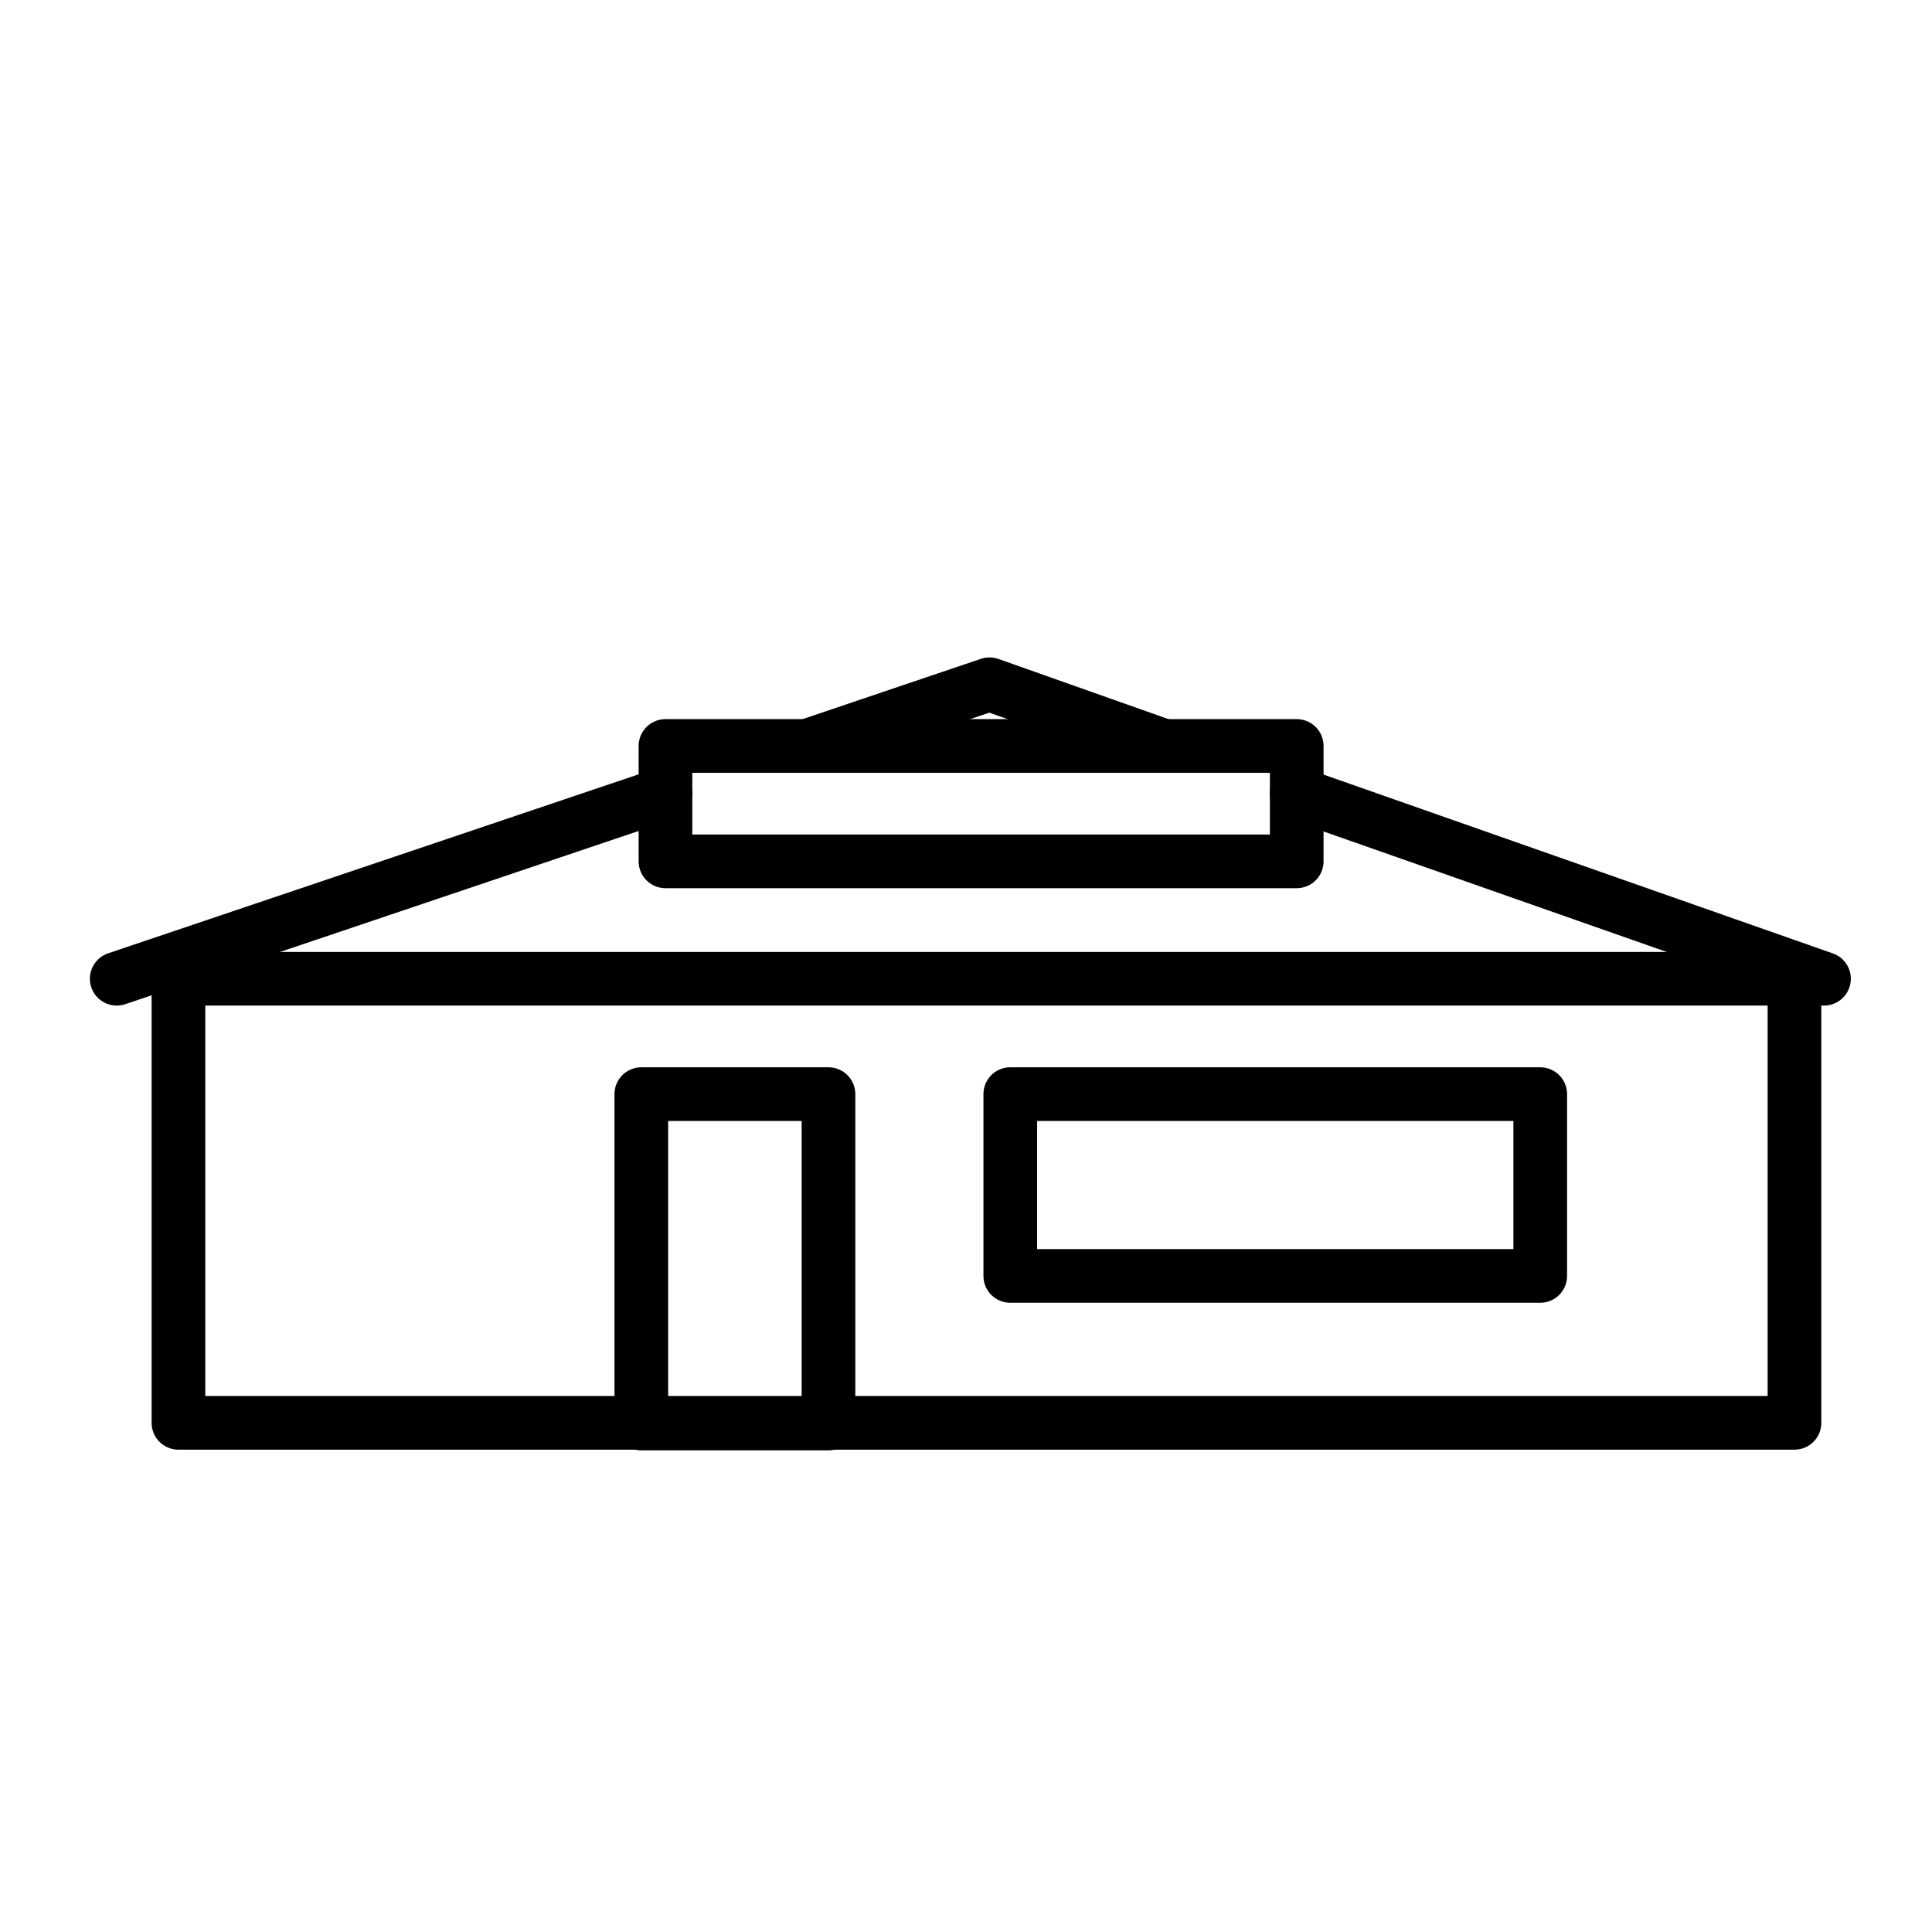
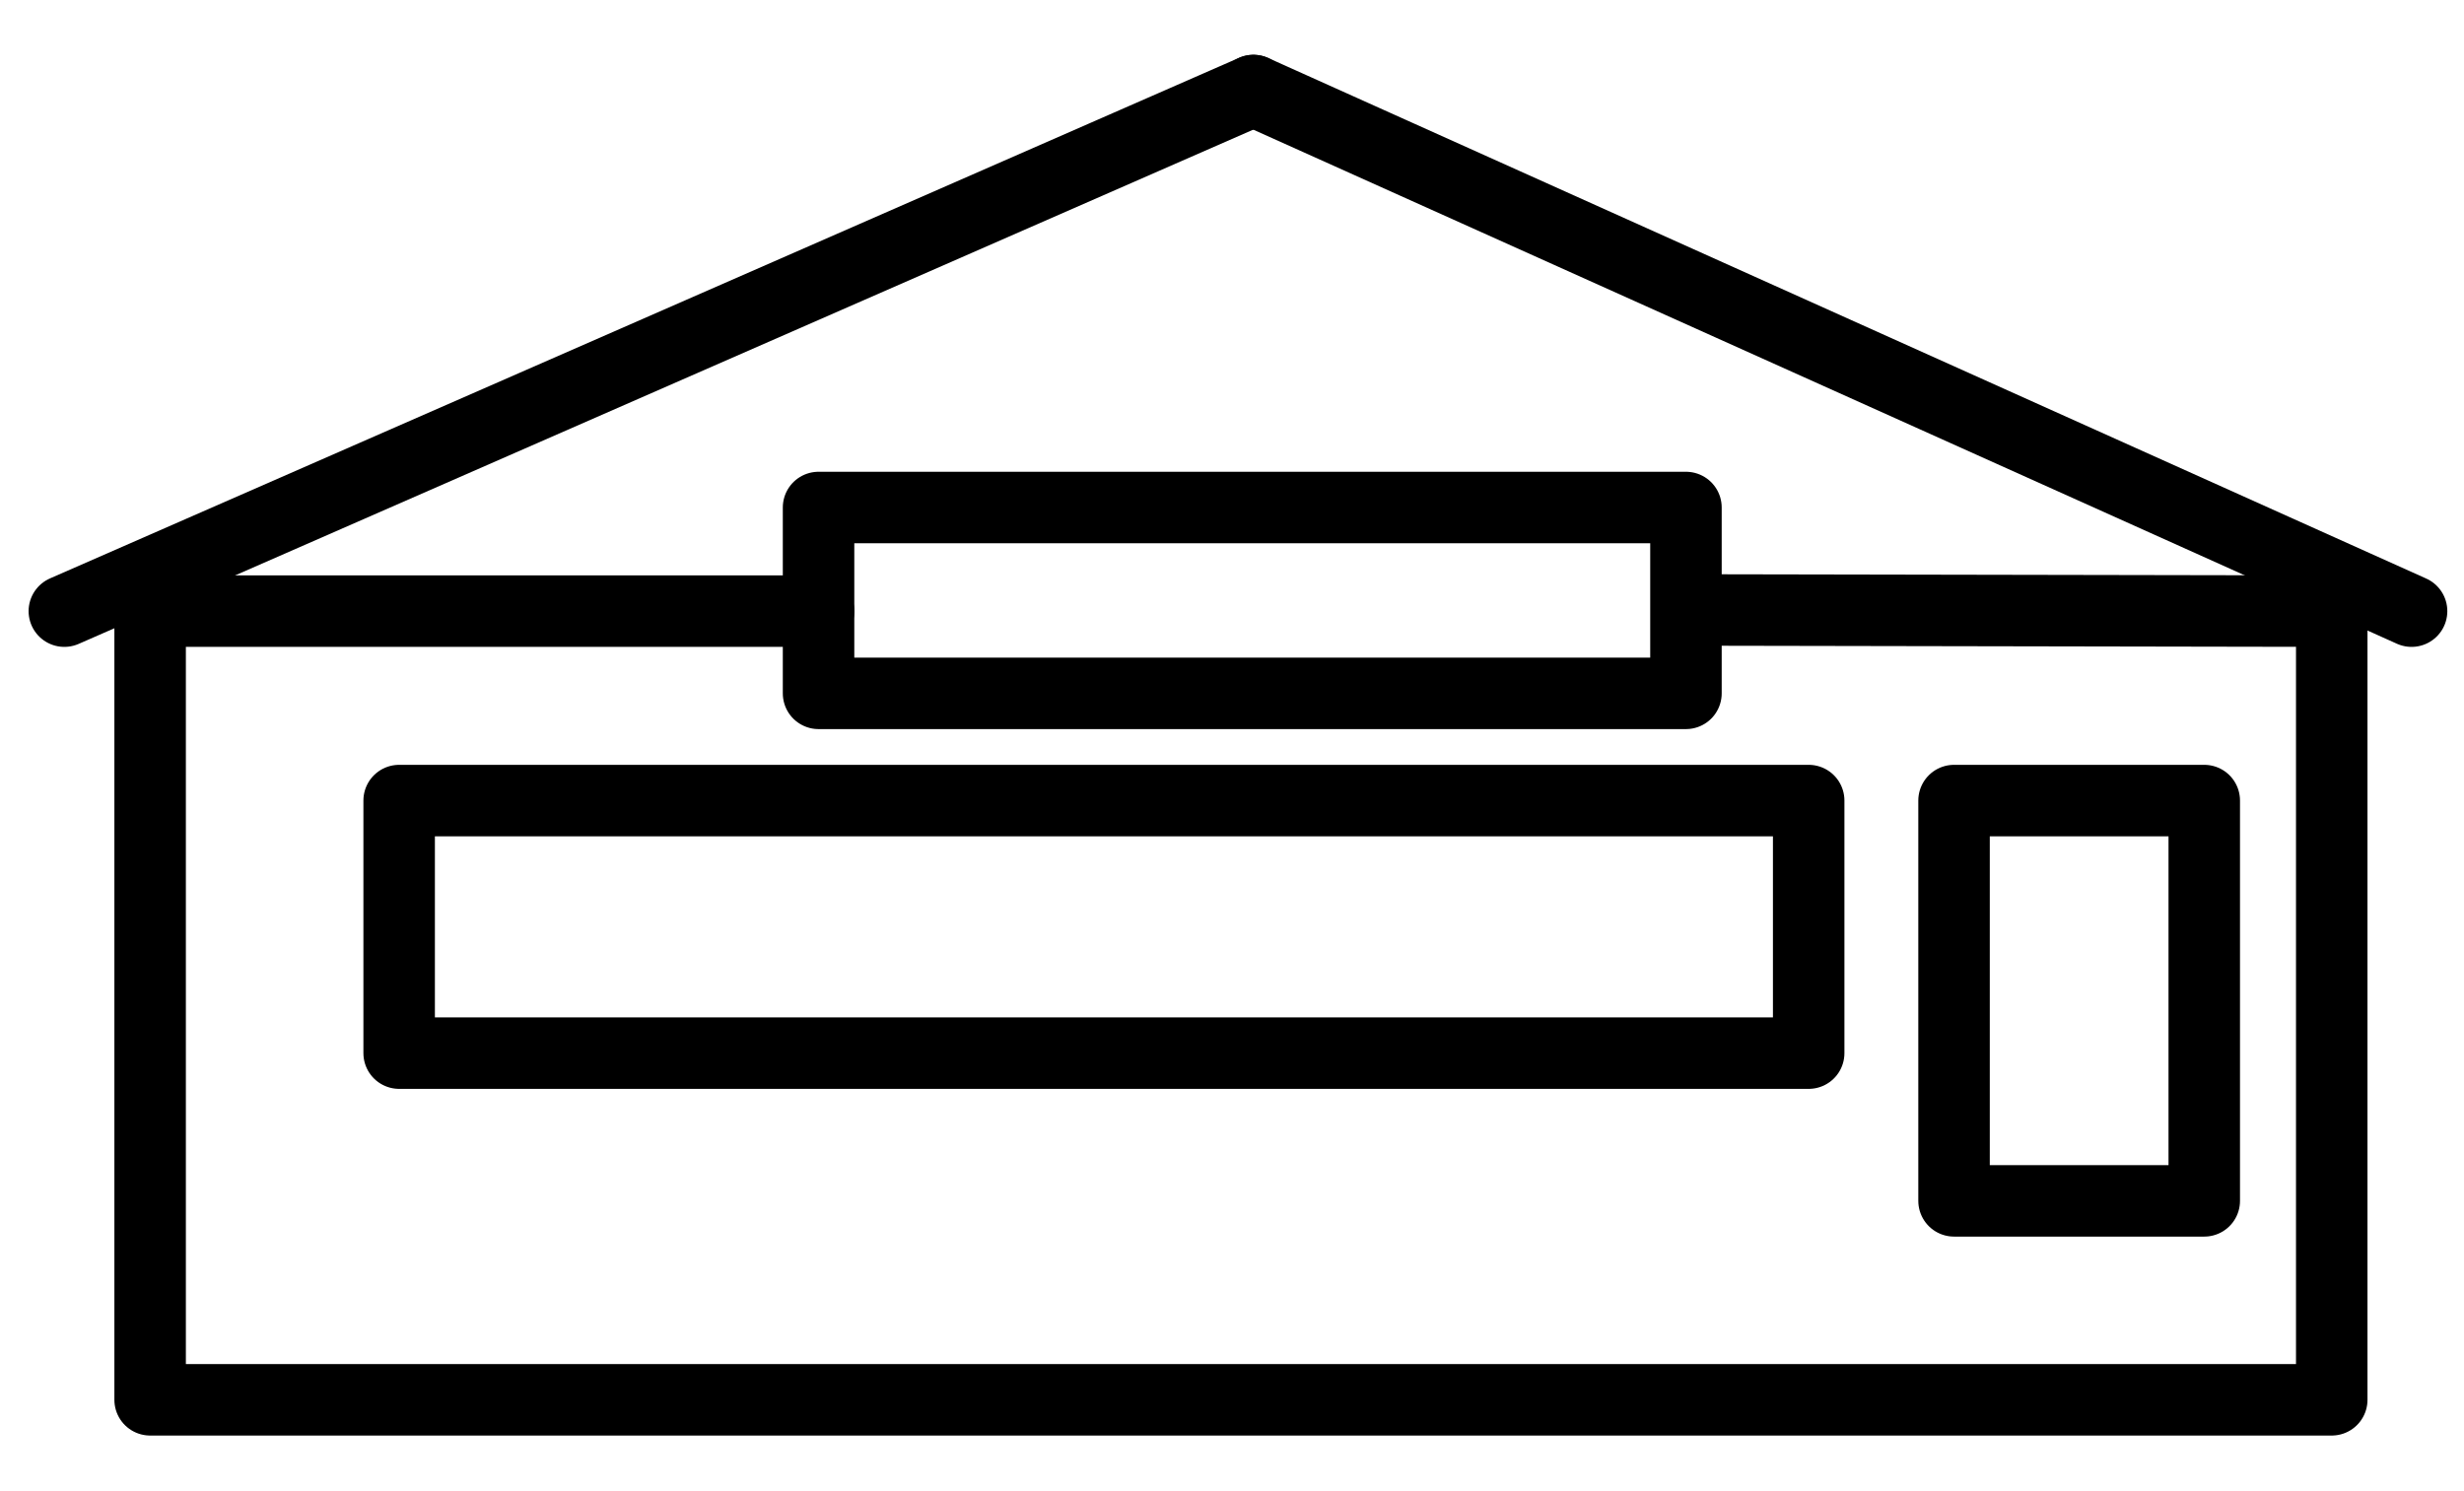
- <svg xmlns="http://www.w3.org/2000/svg" version="1.1" id="Layer_1" x="0px" y="0px" viewBox="0 0 288 288" style="enable-background:new 0 0 288 288;" xml:space="preserve">
+ <svg xmlns="http://www.w3.org/2000/svg" version="1.1" id="Layer_1" x="0px" y="0px" viewBox="0 0 206.8 125.1" style="enable-background:new 0 0 206.8 125.1;" xml:space="preserve">
  <style type="text/css">
- 	.st0{fill:none;stroke:#000000;stroke-width:8;stroke-linecap:round;stroke-miterlimit:10;}
- 	.st1{fill:none;stroke:#000000;stroke-width:8;stroke-miterlimit:10;}
- 	.st2{fill:none;stroke:#000000;stroke-width:8;stroke-linejoin:round;stroke-miterlimit:10;}
- 	.st3{fill:none;stroke:#000000;stroke-width:8;stroke-linecap:round;stroke-linejoin:round;stroke-miterlimit:10;}
+ 	.st0{fill:none;stroke:#000000;stroke-width:6;stroke-linecap:round;stroke-linejoin:round;stroke-miterlimit:10;}
</style>
-   <rect x="26.6" y="145.9" class="st3" width="240.9" height="66.2" />
-   <rect x="99.2" y="111.2" class="st3" width="94.1" height="17.2" />
-   <rect x="95.6" y="163.1" class="st3" width="27.9" height="49.1" />
-   <rect x="150.6" y="163.1" class="st3" width="79" height="27.1" />
-   <line class="st3" x1="99.2" y1="118.3" x2="17.4" y2="145.9" />
-   <polyline class="st3" points="120.3,111.2 147.5,102 173.5,111.2 " />
-   <line class="st3" x1="193.3" y1="118.3" x2="271.9" y2="145.9" />
+   <rect x="68.7" y="42.6" class="st0" width="72.8" height="15.6" />
+   <rect x="33.5" y="67.2" class="st0" width="118.3" height="21.2" />
+   <line class="st0" x1="105.2" y1="7.6" x2="5.4" y2="51.3" />
+   <line class="st0" x1="105.2" y1="7.6" x2="202.4" y2="51.3" />
+   <polyline class="st0" points="141.6,51.2 195.7,51.3 195.7,117.5 12.6,117.5 12.6,51.3 68.7,51.3 " />
+   <rect x="164" y="67.2" class="st0" width="21" height="33.6" />
</svg>
